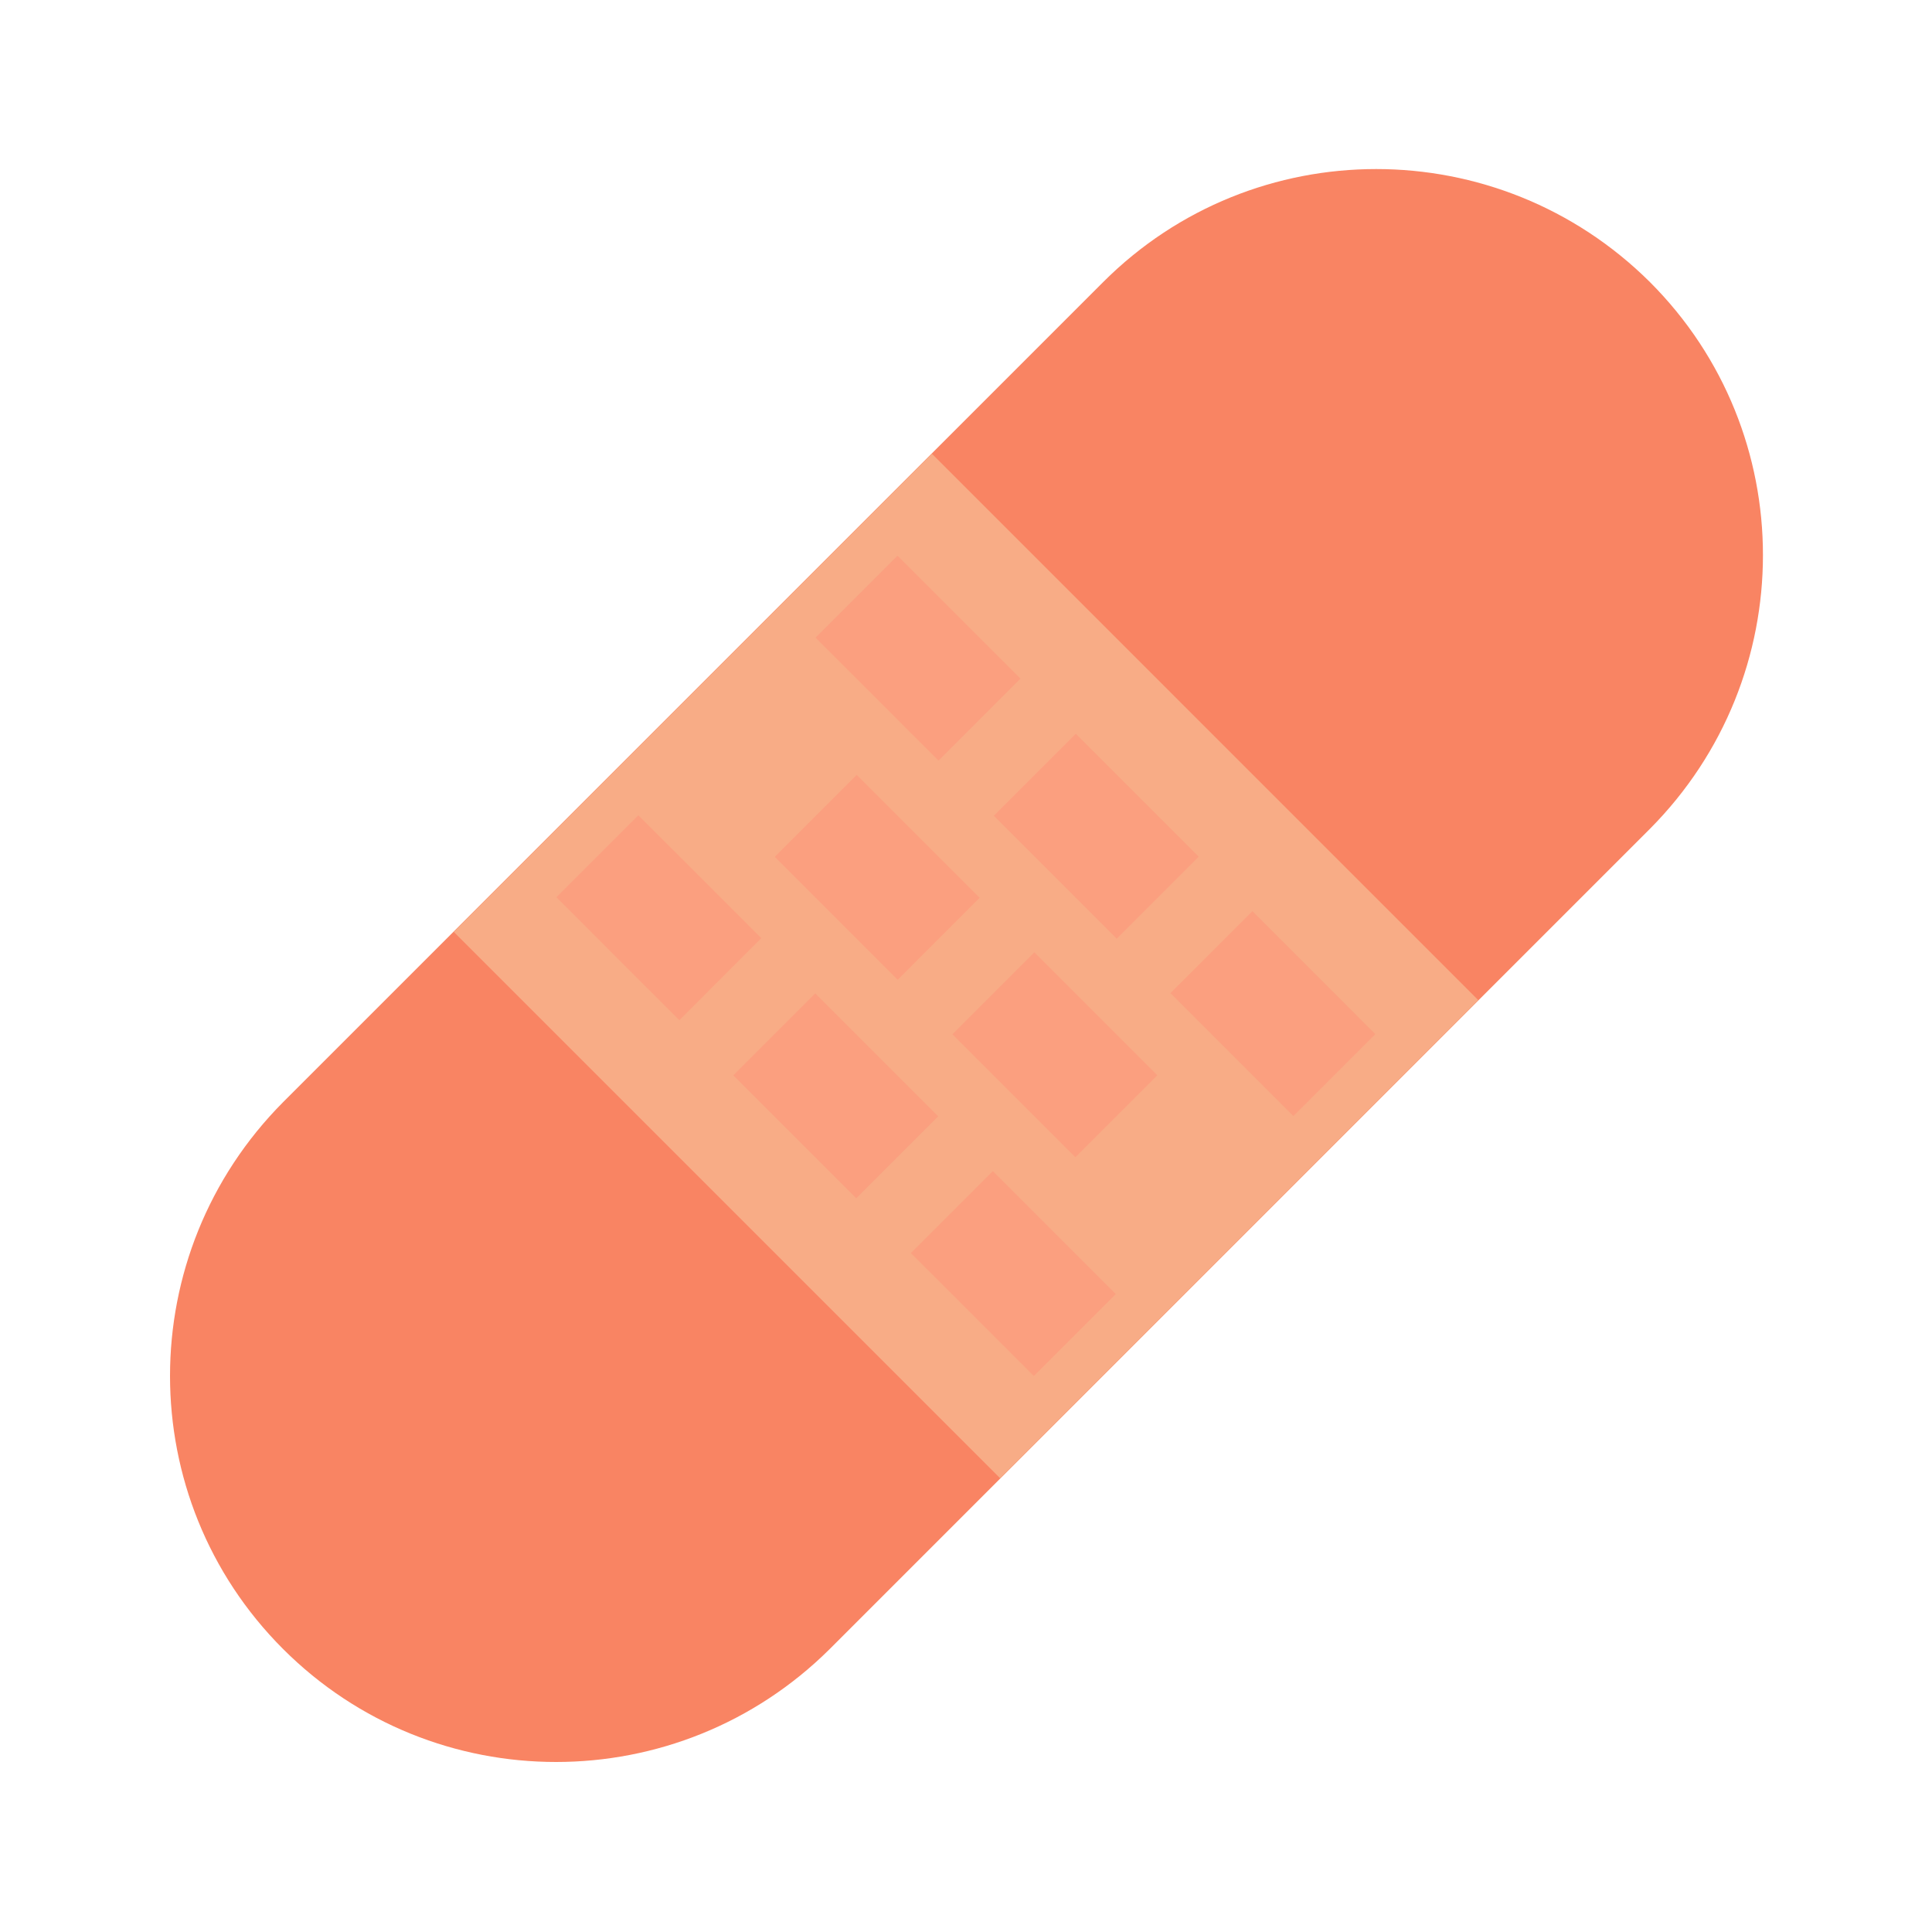
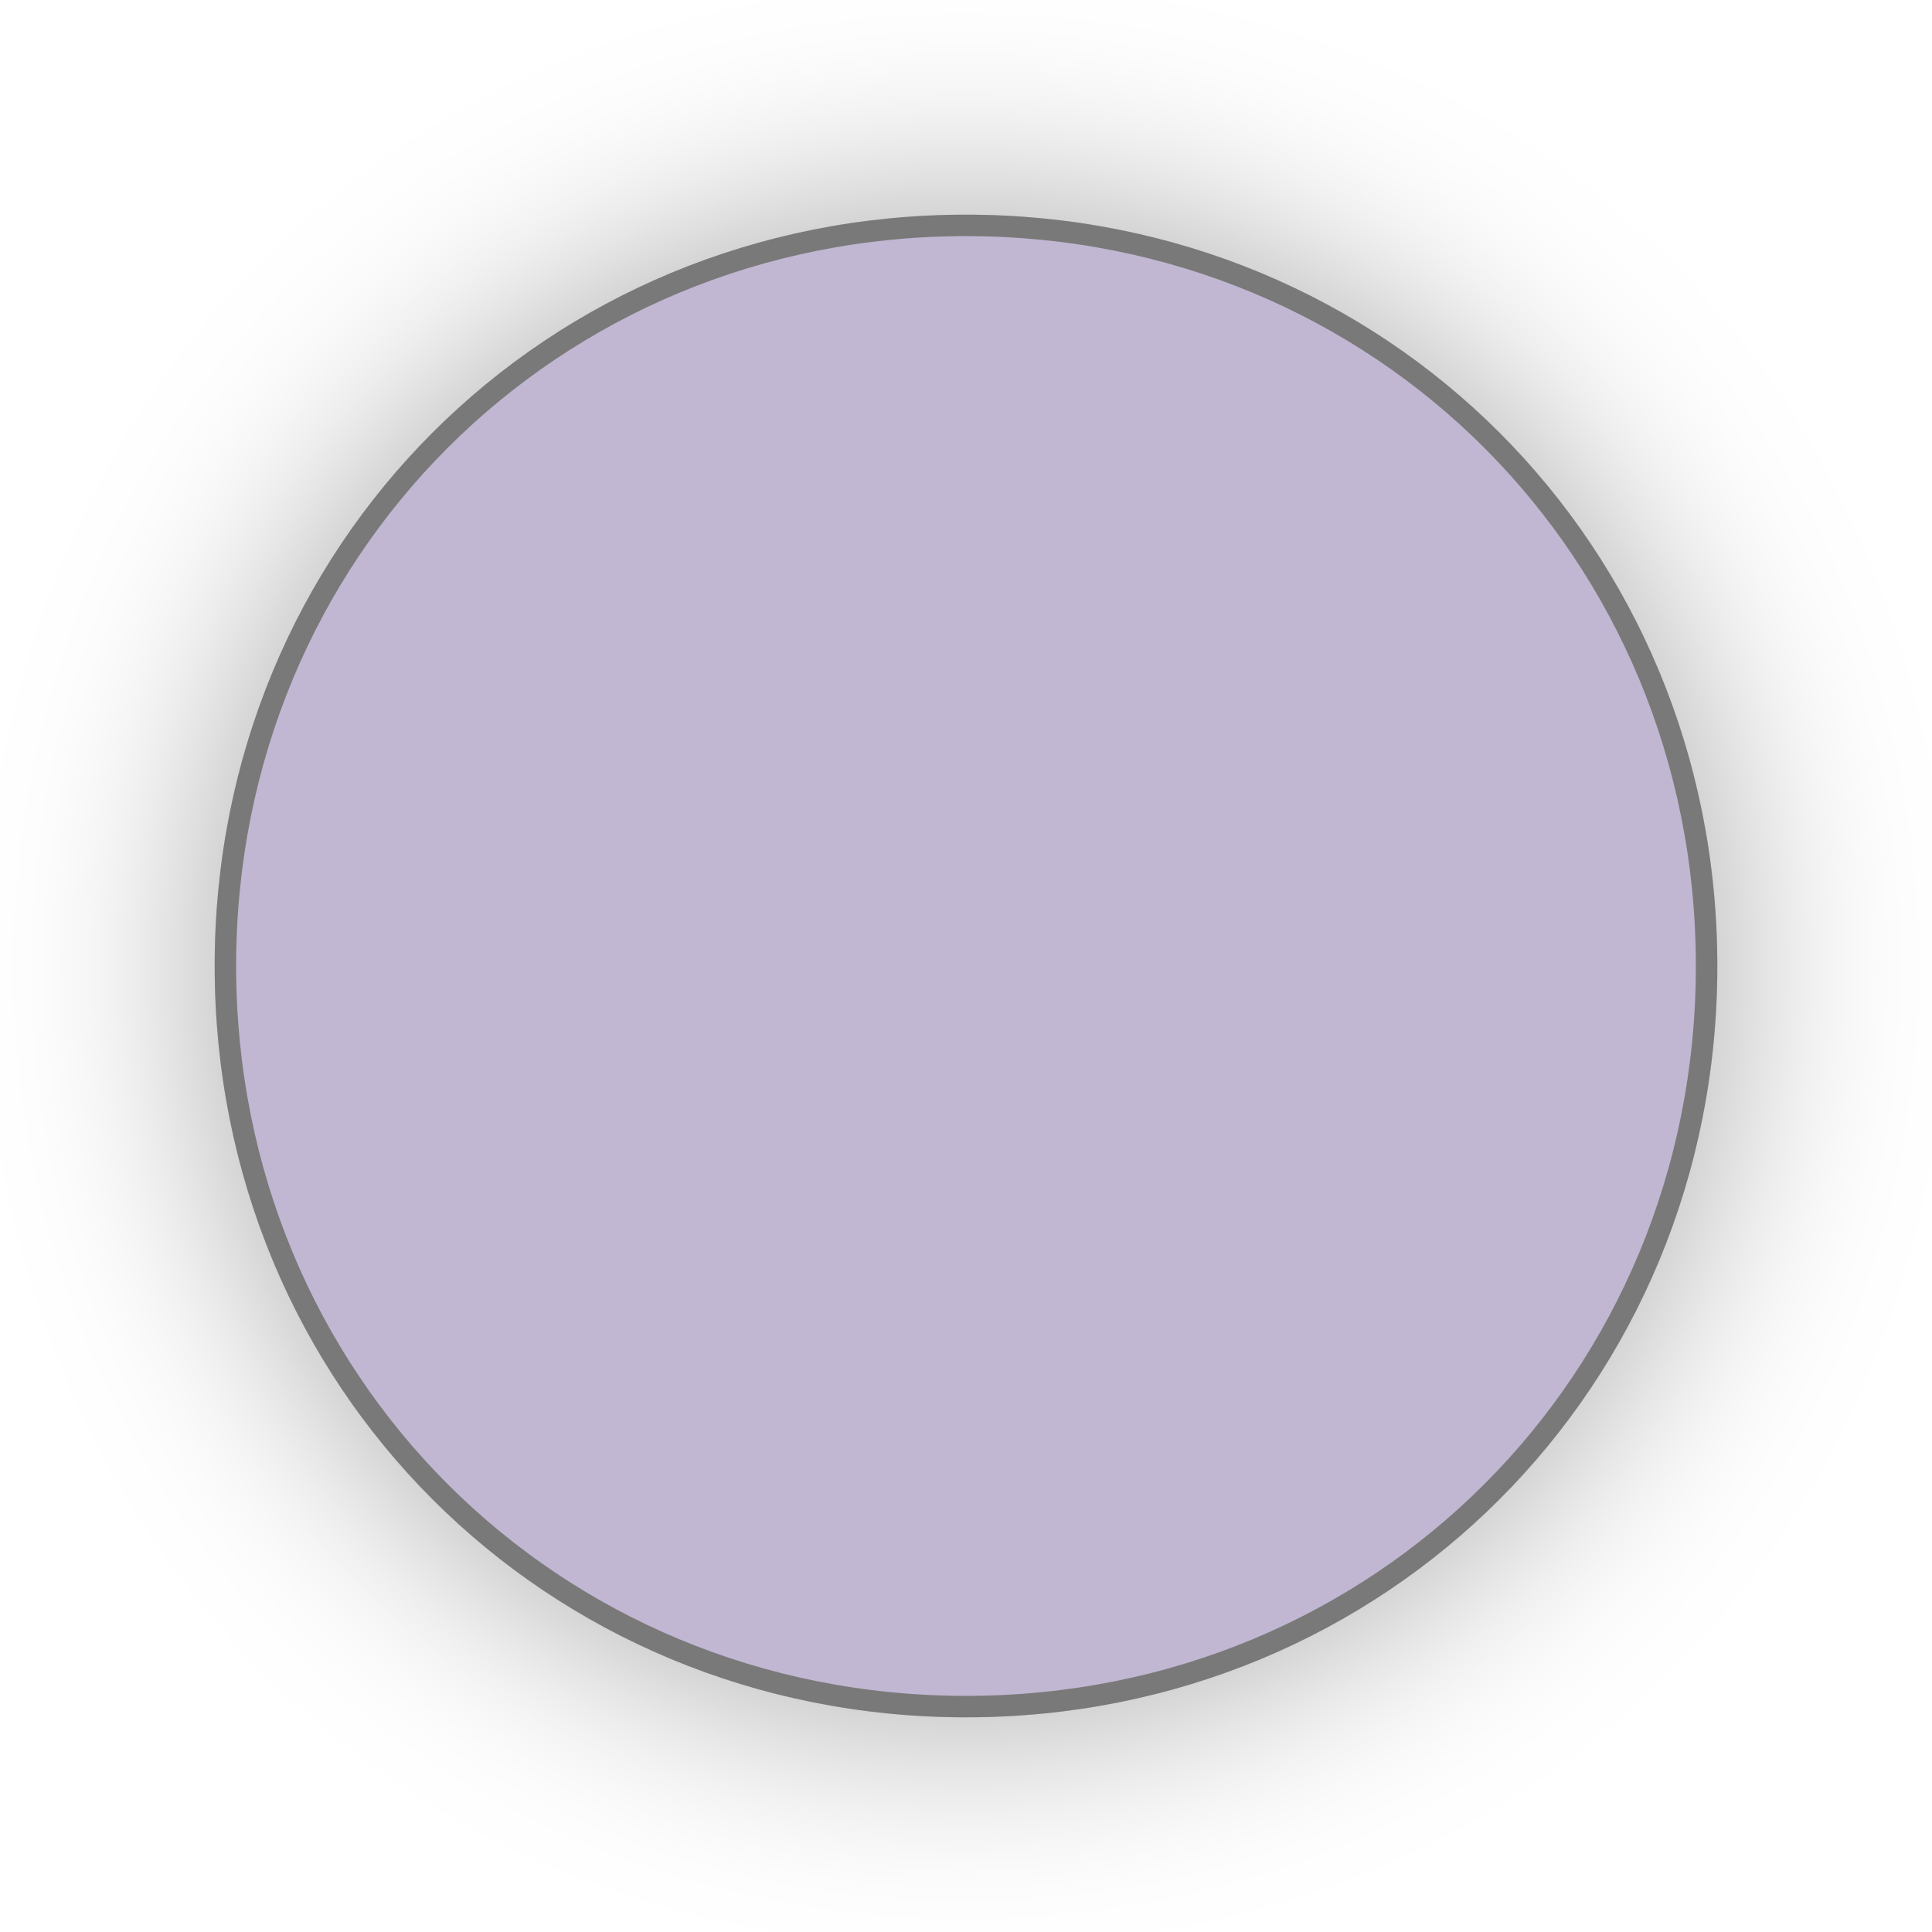
- <svg xmlns="http://www.w3.org/2000/svg" t="1571989493203" class="icon" viewBox="0 0 1024 1024" version="1.1" p-id="31521" width="200" height="200">
+ <svg xmlns="http://www.w3.org/2000/svg" xmlns:xlink="http://www.w3.org/1999/xlink" version="1.1" width="90px" height="90px">
  <defs>
-     <style type="text/css" />
+     <filter x="270px" y="107px" width="90px" height="90px" filterUnits="userSpaceOnUse" id="filter226">
+       <feOffset dx="0" dy="0" in="SourceAlpha" result="shadowOffsetInner" />
+       <feGaussianBlur stdDeviation="5" in="shadowOffsetInner" result="shadowGaussian" />
+       <feComposite in2="shadowGaussian" operator="atop" in="SourceAlpha" result="shadowComposite" />
+       <feColorMatrix type="matrix" values="0 0 0 0 0  0 0 0 0 0  0 0 0 0 0  0 0 0 0.349 0  " in="shadowComposite" />
+     </filter>
+     <g id="widget227">
+       <path d="M 315 117  C 334.6 117  350 132.4  350 152  C 350 171.6  334.6 187  315 187  C 295.4 187  280 171.6  280 152  C 280 132.4  295.4 117  315 117  Z " fill-rule="nonzero" fill="#c1b7d2" stroke="none" />
+       <path d="M 315 117.5  C 334.32 117.5  349.5 132.68  349.5 152  C 349.5 171.32  334.32 186.5  315 186.5  C 295.68 186.5  280.5 171.32  280.5 152  C 280.5 132.68  295.68 117.5  315 117.5  Z " stroke-width="1" stroke="#797979" fill="none" />
+     </g>
  </defs>
-   <path d="M150.016 873.984c-79.872-79.872-79.872-209.408 0-289.792l434.688-434.688c79.872-79.872 209.408-79.872 289.792 0 79.872 79.872 79.872 209.408 0 289.792l-434.688 434.688c-80.384 79.872-209.92 79.872-289.792 0z" fill="#F98463" p-id="31522" />
-   <path d="M493.901 240.466l289.623 289.628-253.425 253.425-289.623-289.628z" fill="#F8AC86" p-id="31523" />
-   <path d="M591.903 497.526l-65.167-65.167 43.443-43.443 65.167 65.167zM620.349 526.372l43.448-43.443 65.162 65.167-43.443 43.443zM497.408 403.144L432.251 337.971l43.443-43.443 65.167 65.162zM453.821 635.1l-65.167-65.167 43.443-43.443 65.167 65.167zM482.775 664.166l43.448-43.448 65.162 65.167-43.443 43.443zM360.049 540.718L294.886 475.546l43.443-43.443 65.167 65.162zM475.796 519.301L410.624 454.134l43.443-43.443 65.167 65.167zM504.806 548.204l43.443-43.443 65.167 65.167-43.443 43.443z" fill="#FB9F7F" p-id="31524" />
+   <g transform="matrix(1 0 0 1 -270 -107 )">
+     <use xlink:href="#widget227" filter="url(#filter226)" />
+     <use xlink:href="#widget227" />
+   </g>
</svg>
